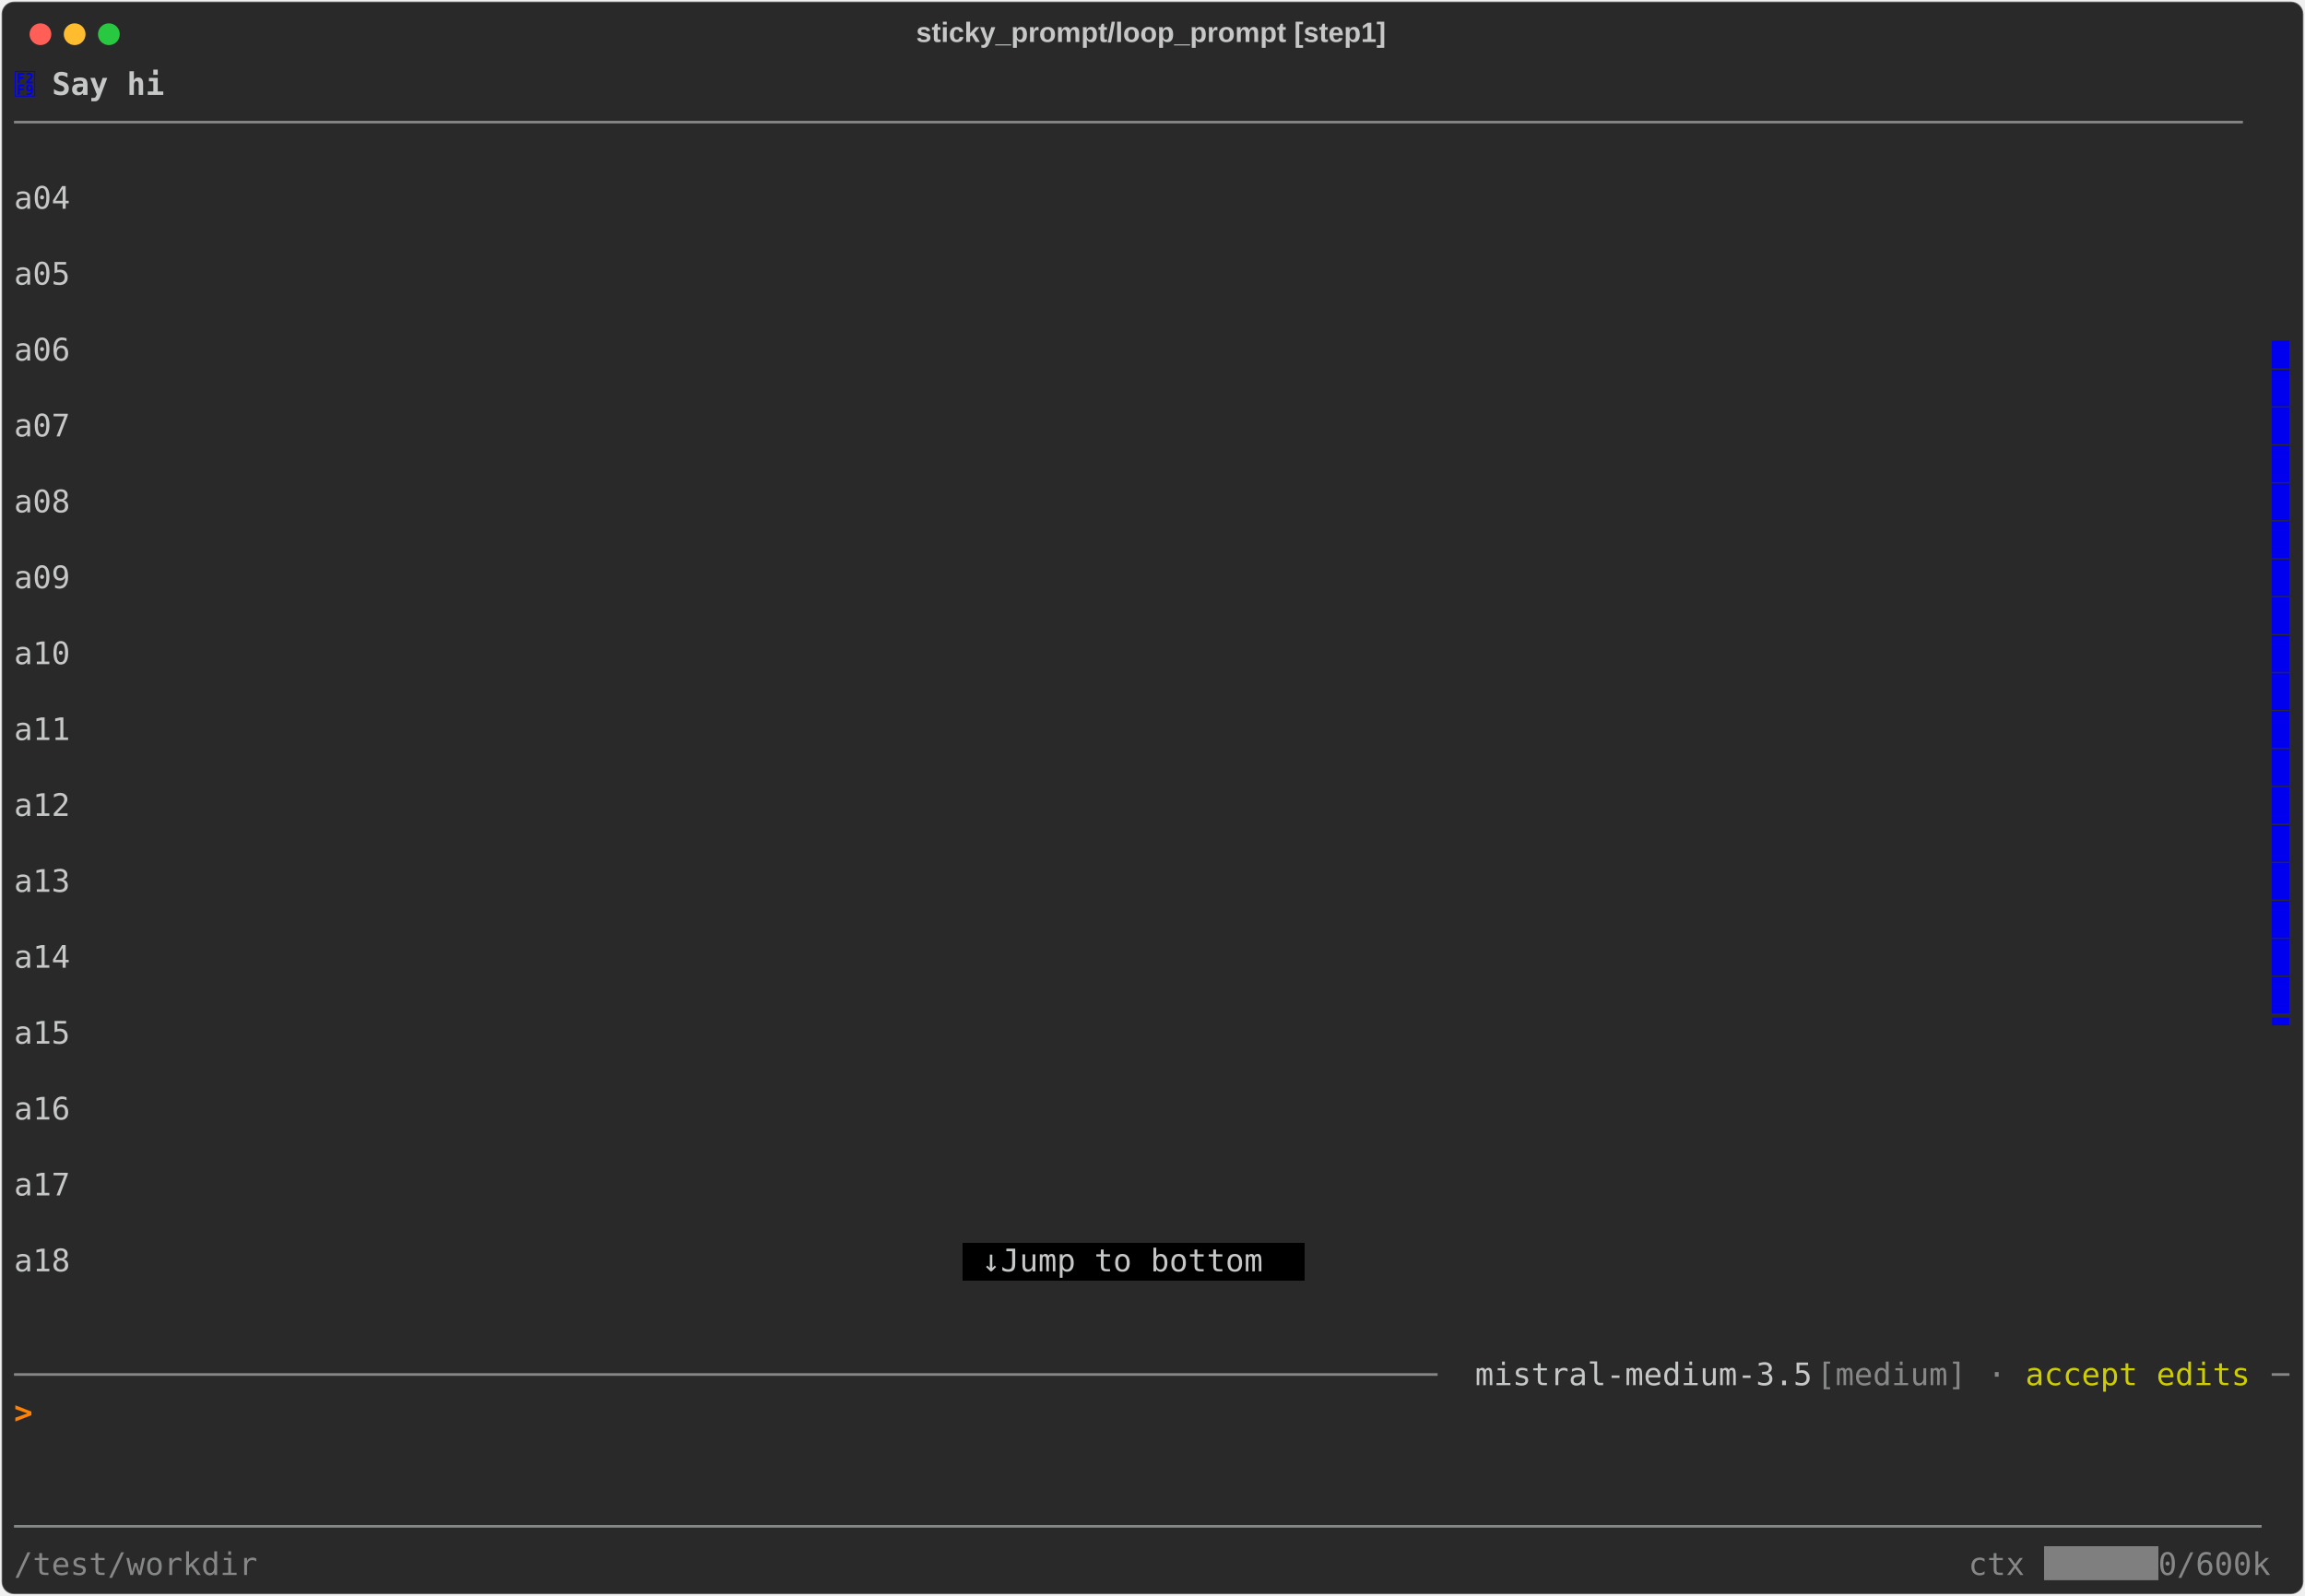
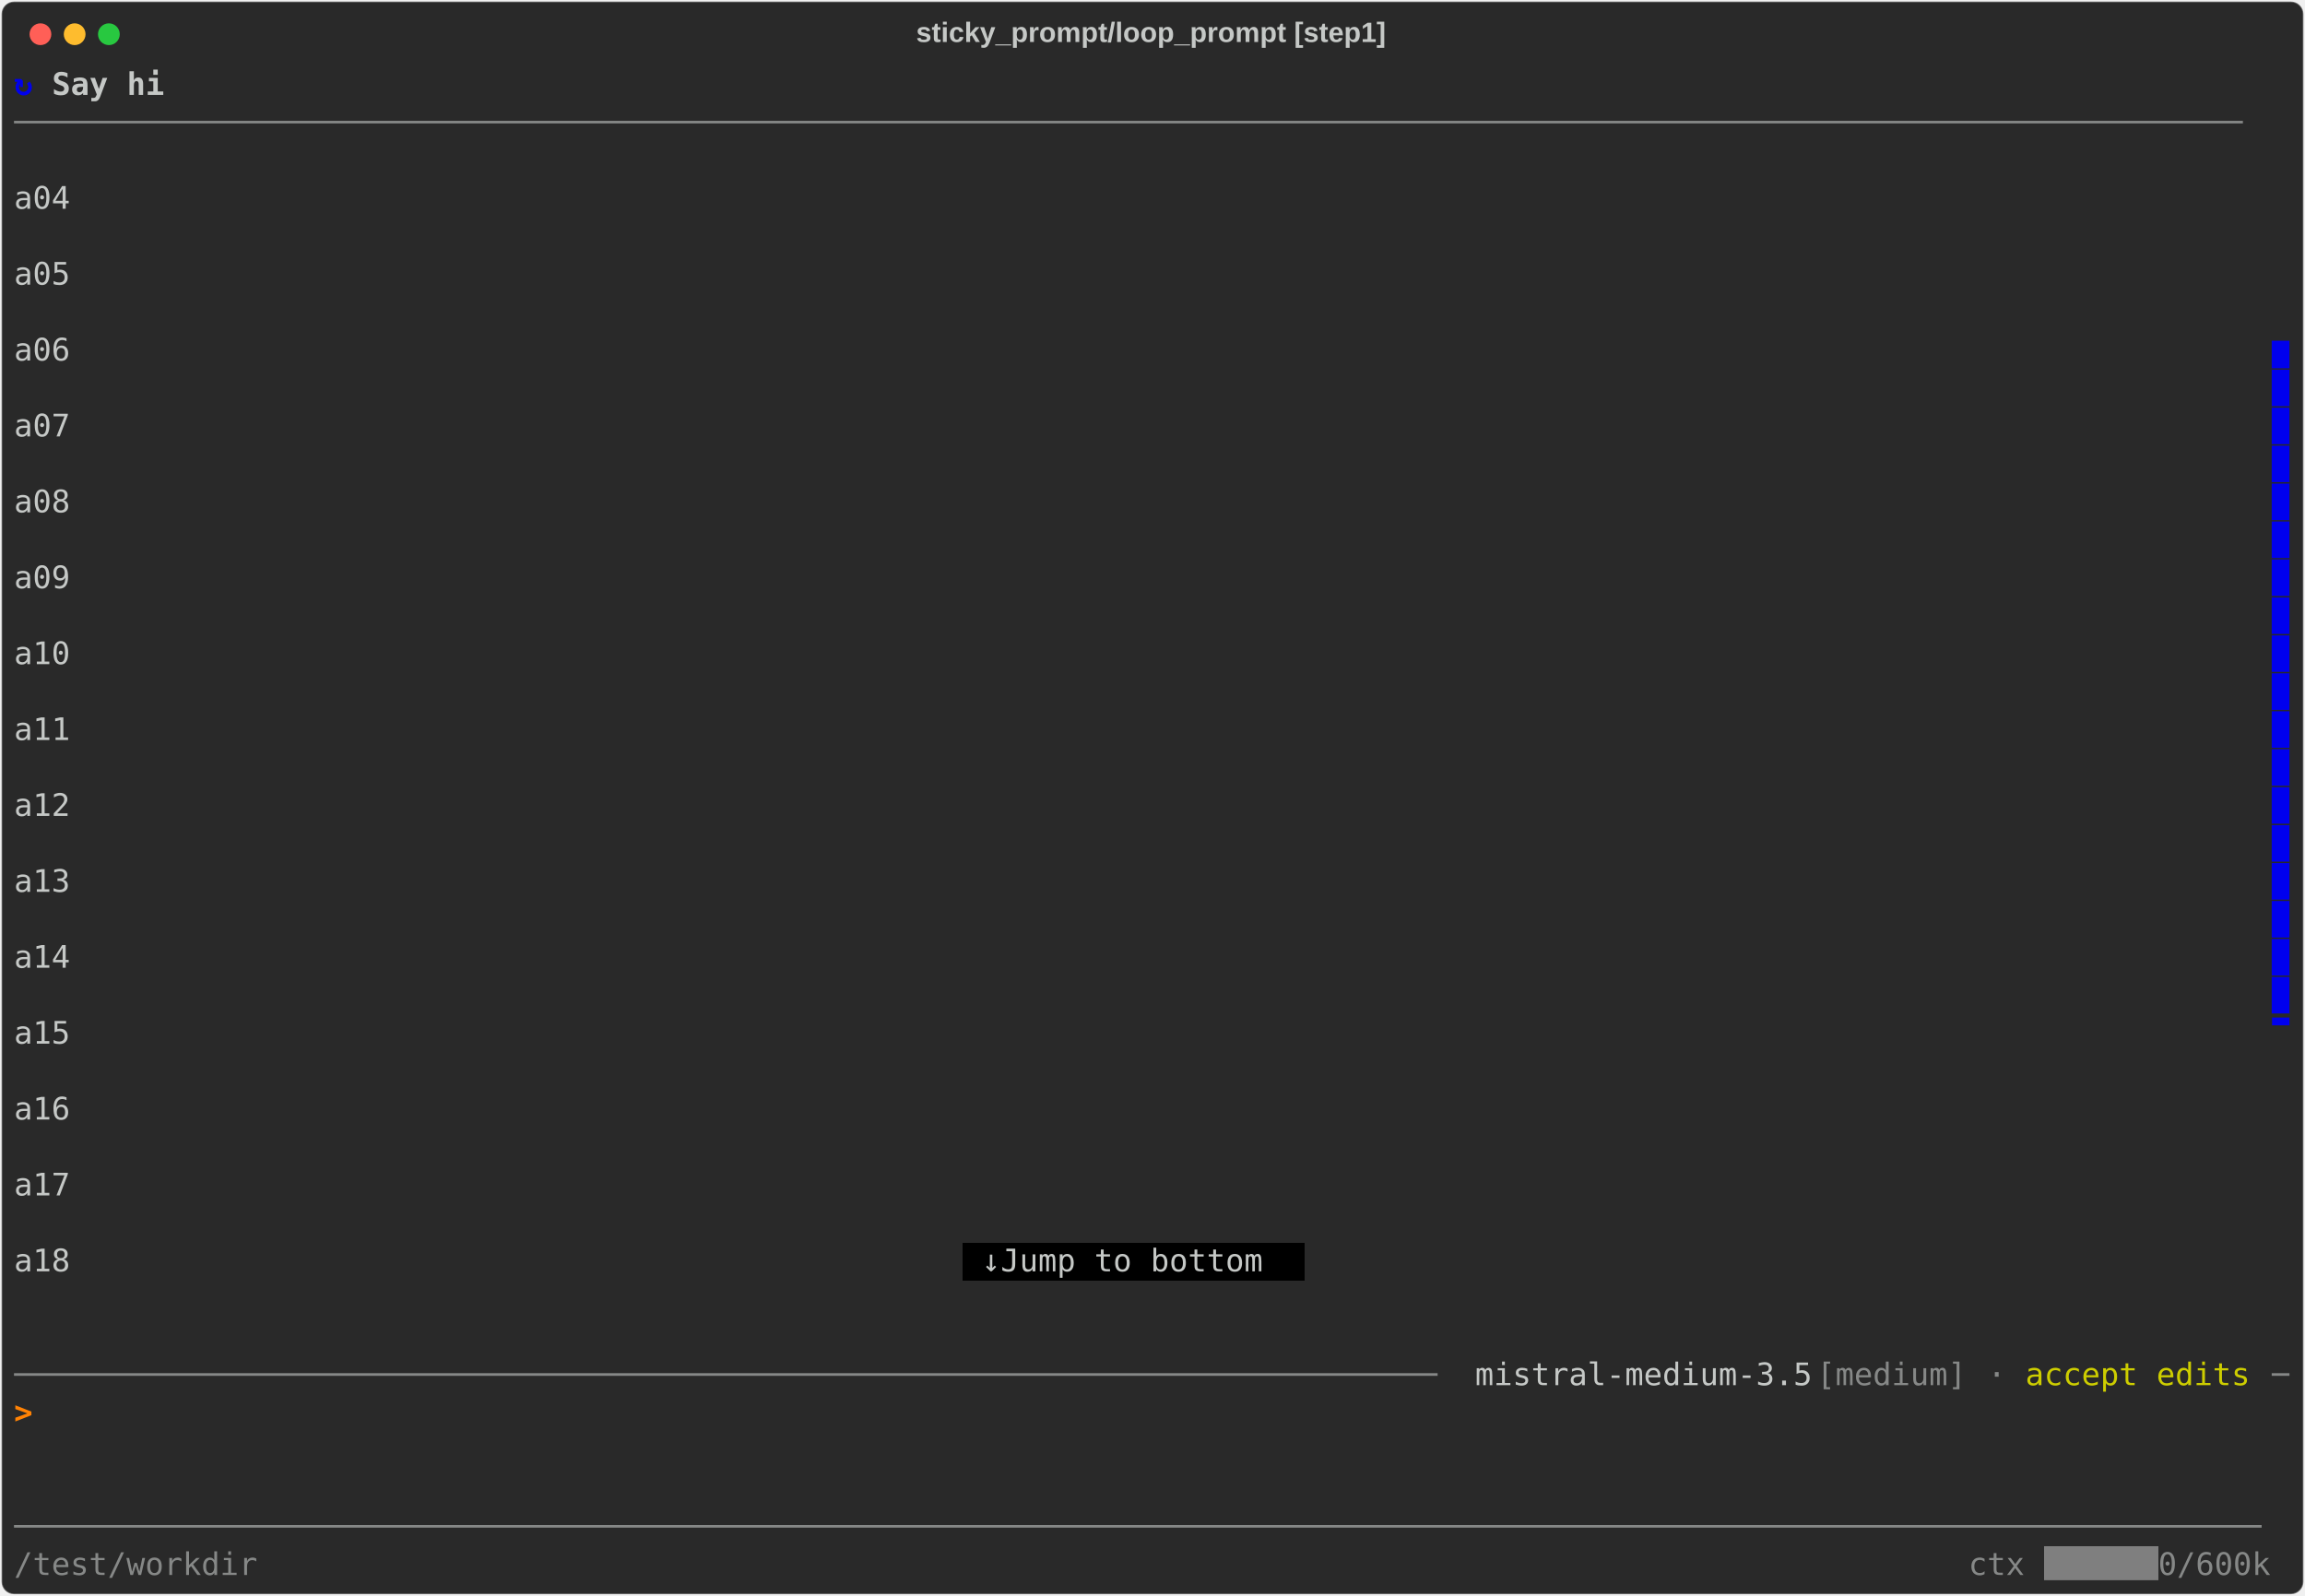
<svg xmlns="http://www.w3.org/2000/svg" class="rich-terminal" viewBox="0 0 1482 1026.0">
  <style>

    @font-face {
        font-family: "Fira Code";
        src: local("FiraCode-Regular"),
                url("https://cdnjs.cloudflare.com/ajax/libs/firacode/6.2.0/woff2/FiraCode-Regular.woff2") format("woff2"),
                url("https://cdnjs.cloudflare.com/ajax/libs/firacode/6.2.0/woff/FiraCode-Regular.woff") format("woff");
        font-style: normal;
        font-weight: 400;
    }
    @font-face {
        font-family: "Fira Code";
        src: local("FiraCode-Bold"),
                url("https://cdnjs.cloudflare.com/ajax/libs/firacode/6.2.0/woff2/FiraCode-Bold.woff2") format("woff2"),
                url("https://cdnjs.cloudflare.com/ajax/libs/firacode/6.2.0/woff/FiraCode-Bold.woff") format("woff");
        font-style: bold;
        font-weight: 700;
    }

    .vibe-matrix {
        font-family: Fira Code, monospace;
        font-size: 20px;
        line-height: 24.4px;
        font-variant-east-asian: full-width;
    }

    .vibe-title {
        font-size: 18px;
        font-weight: bold;
        font-family: arial;
    }

    .vibe-r1 { fill: #0000ee;font-weight: bold }
.vibe-r2 { fill: #c5c8c6;font-weight: bold }
.vibe-r3 { fill: #c5c8c6 }
.vibe-r4 { fill: #868887 }
.vibe-r5 { fill: #0000ee }
.vibe-r6 { fill: #cdcd00 }
.vibe-r7 { fill: #ff8204;font-weight: bold }
.vibe-r8 { fill: #000000 }
.vibe-r9 { fill: #ffffff }
    </style>
  <defs>
    <clipPath id="vibe-clip-terminal">
      <rect x="0" y="0" width="1463.0" height="975.0" />
    </clipPath>
    <clipPath id="vibe-line-0">
      <rect x="0" y="1.5" width="1464" height="24.65" />
    </clipPath>
    <clipPath id="vibe-line-1">
      <rect x="0" y="25.9" width="1464" height="24.65" />
    </clipPath>
    <clipPath id="vibe-line-2">
      <rect x="0" y="50.3" width="1464" height="24.65" />
    </clipPath>
    <clipPath id="vibe-line-3">
      <rect x="0" y="74.7" width="1464" height="24.65" />
    </clipPath>
    <clipPath id="vibe-line-4">
      <rect x="0" y="99.1" width="1464" height="24.65" />
    </clipPath>
    <clipPath id="vibe-line-5">
      <rect x="0" y="123.5" width="1464" height="24.65" />
    </clipPath>
    <clipPath id="vibe-line-6">
      <rect x="0" y="147.9" width="1464" height="24.65" />
    </clipPath>
    <clipPath id="vibe-line-7">
      <rect x="0" y="172.3" width="1464" height="24.65" />
    </clipPath>
    <clipPath id="vibe-line-8">
      <rect x="0" y="196.7" width="1464" height="24.65" />
    </clipPath>
    <clipPath id="vibe-line-9">
      <rect x="0" y="221.1" width="1464" height="24.65" />
    </clipPath>
    <clipPath id="vibe-line-10">
      <rect x="0" y="245.5" width="1464" height="24.65" />
    </clipPath>
    <clipPath id="vibe-line-11">
      <rect x="0" y="269.9" width="1464" height="24.65" />
    </clipPath>
    <clipPath id="vibe-line-12">
      <rect x="0" y="294.3" width="1464" height="24.65" />
    </clipPath>
    <clipPath id="vibe-line-13">
      <rect x="0" y="318.7" width="1464" height="24.65" />
    </clipPath>
    <clipPath id="vibe-line-14">
      <rect x="0" y="343.1" width="1464" height="24.65" />
    </clipPath>
    <clipPath id="vibe-line-15">
      <rect x="0" y="367.5" width="1464" height="24.65" />
    </clipPath>
    <clipPath id="vibe-line-16">
      <rect x="0" y="391.9" width="1464" height="24.65" />
    </clipPath>
    <clipPath id="vibe-line-17">
      <rect x="0" y="416.3" width="1464" height="24.65" />
    </clipPath>
    <clipPath id="vibe-line-18">
      <rect x="0" y="440.7" width="1464" height="24.65" />
    </clipPath>
    <clipPath id="vibe-line-19">
      <rect x="0" y="465.1" width="1464" height="24.65" />
    </clipPath>
    <clipPath id="vibe-line-20">
      <rect x="0" y="489.5" width="1464" height="24.65" />
    </clipPath>
    <clipPath id="vibe-line-21">
      <rect x="0" y="513.9" width="1464" height="24.65" />
    </clipPath>
    <clipPath id="vibe-line-22">
      <rect x="0" y="538.3" width="1464" height="24.65" />
    </clipPath>
    <clipPath id="vibe-line-23">
      <rect x="0" y="562.7" width="1464" height="24.65" />
    </clipPath>
    <clipPath id="vibe-line-24">
      <rect x="0" y="587.1" width="1464" height="24.65" />
    </clipPath>
    <clipPath id="vibe-line-25">
      <rect x="0" y="611.5" width="1464" height="24.65" />
    </clipPath>
    <clipPath id="vibe-line-26">
      <rect x="0" y="635.9" width="1464" height="24.65" />
    </clipPath>
    <clipPath id="vibe-line-27">
      <rect x="0" y="660.3" width="1464" height="24.65" />
    </clipPath>
    <clipPath id="vibe-line-28">
      <rect x="0" y="684.7" width="1464" height="24.65" />
    </clipPath>
    <clipPath id="vibe-line-29">
      <rect x="0" y="709.1" width="1464" height="24.65" />
    </clipPath>
    <clipPath id="vibe-line-30">
      <rect x="0" y="733.5" width="1464" height="24.65" />
    </clipPath>
    <clipPath id="vibe-line-31">
      <rect x="0" y="757.9" width="1464" height="24.65" />
    </clipPath>
    <clipPath id="vibe-line-32">
      <rect x="0" y="782.3" width="1464" height="24.65" />
    </clipPath>
    <clipPath id="vibe-line-33">
      <rect x="0" y="806.7" width="1464" height="24.65" />
    </clipPath>
    <clipPath id="vibe-line-34">
      <rect x="0" y="831.1" width="1464" height="24.65" />
    </clipPath>
    <clipPath id="vibe-line-35">
      <rect x="0" y="855.5" width="1464" height="24.65" />
    </clipPath>
    <clipPath id="vibe-line-36">
      <rect x="0" y="879.9" width="1464" height="24.65" />
    </clipPath>
    <clipPath id="vibe-line-37">
      <rect x="0" y="904.3" width="1464" height="24.65" />
    </clipPath>
    <clipPath id="vibe-line-38">
      <rect x="0" y="928.7" width="1464" height="24.65" />
    </clipPath>
  </defs>
  <rect fill="#292929" stroke="rgba(255,255,255,0.35)" stroke-width="1" x="1" y="1" width="1480" height="1024" rx="8" />
  <text class="vibe-title" fill="#c5c8c6" text-anchor="middle" x="740" y="27">sticky_prompt/loop_prompt [step1]</text>
  <g transform="translate(26,22)">
    <circle cx="0" cy="0" r="7" fill="#ff5f57" />
    <circle cx="22" cy="0" r="7" fill="#febc2e" />
    <circle cx="44" cy="0" r="7" fill="#28c840" />
  </g>
  <g transform="translate(9, 41)" clip-path="url(#vibe-clip-terminal)">
    <rect fill="#000000" x="610" y="757.9" width="12.2" height="24.65" shape-rendering="crispEdges" />
    <rect fill="#000000" x="622.2" y="757.9" width="12.2" height="24.65" shape-rendering="crispEdges" />
    <rect fill="#000000" x="634.4" y="757.9" width="195.2" height="24.65" shape-rendering="crispEdges" />
    <rect fill="#7f7f7f" x="1305.4" y="953.1" width="73.2" height="24.65" shape-rendering="crispEdges" />
    <g class="vibe-matrix">
-       <text class="vibe-r1" x="0" y="20" textLength="12.2" clip-path="url(#vibe-line-0)"></text>
+       <text class="vibe-r1" x="0" y="20" textLength="12.2" clip-path="url(#vibe-line-0)">↻</text>
      <text class="vibe-r2" x="24.4 36.6 48.8 61 73.2 85.4" y="20" clip-path="url(#vibe-line-0)" style="font-variant-ligatures:none;font-kerning:none">Say hi</text>
      <text class="vibe-r3" x="1464" y="20" textLength="12.2" clip-path="url(#vibe-line-0)">
</text>
      <text class="vibe-r4" x="0 12.2 24.4 36.6 48.8 61 73.2 85.4 97.6 109.8 122 134.2 146.4 158.6 170.8 183 195.2 207.4 219.6 231.8 244 256.2 268.4 280.6 292.8 305 317.2 329.4 341.6 353.8 366 378.2 390.4 402.6 414.8 427 439.2 451.4 463.6 475.8 488 500.2 512.4 524.6 536.8 549 561.2 573.4 585.6 597.8 610 622.2 634.4 646.6 658.8 671 683.2 695.4 707.6 719.8 732 744.2 756.4 768.6 780.8 793 805.2 817.4 829.6 841.8 854 866.2 878.4 890.6 902.8 915 927.2 939.4 951.6 963.8 976 988.2 1000.4 1012.6 1024.8 1037 1049.2 1061.4 1073.6 1085.8 1098 1110.2 1122.4 1134.6 1146.8 1159 1171.2 1183.4 1195.6 1207.8 1220 1232.2 1244.4 1256.6 1268.8 1281 1293.2 1305.4 1317.6 1329.8 1342 1354.2 1366.4 1378.6 1390.8 1403 1415.2 1427.4 1439.6" y="44.4" clip-path="url(#vibe-line-1)" style="font-variant-ligatures:none;font-kerning:none">───────────────────────────────────────────────────────────────────────────────────────────────────────────────────────</text>
      <text class="vibe-r3" x="1464" y="44.4" textLength="12.2" clip-path="url(#vibe-line-1)">
</text>
      <text class="vibe-r3" x="1464" y="68.8" textLength="12.2" clip-path="url(#vibe-line-2)">
</text>
      <text class="vibe-r3" x="0 12.2 24.4 36.6 48.8 61 73.2 85.4 97.6 109.8 122 134.2 146.4 158.6 170.8 183 195.2 207.4 219.6 231.8 244 256.2 268.4 280.6 292.8 305 317.2 329.4 341.6 353.8 366 378.2 390.4 402.6 414.8 427 439.2 451.4 463.6 475.8 488 500.2 512.4 524.6 536.8 549 561.2 573.4 585.6 597.8 610 622.2 634.4 646.6 658.8 671 683.2 695.4 707.6 719.8 732 744.2 756.4 768.6 780.8 793 805.2 817.4 829.6 841.8 854 866.2 878.4 890.6 902.8 915 927.2 939.4 951.6 963.8 976 988.2 1000.4 1012.6 1024.8 1037 1049.2 1061.4 1073.6 1085.8 1098 1110.2 1122.4 1134.6 1146.8 1159 1171.2 1183.4 1195.6 1207.8 1220 1232.2 1244.4 1256.6 1268.8 1281 1293.2 1305.4 1317.6 1329.8 1342 1354.2 1366.4 1378.6 1390.8 1403 1415.2 1427.4 1439.6 1451.8" y="93.2" clip-path="url(#vibe-line-3)" style="font-variant-ligatures:none;font-kerning:none">  a04                                                                                                                   </text>
      <text class="vibe-r3" x="1464" y="93.2" textLength="12.2" clip-path="url(#vibe-line-3)">
</text>
      <text class="vibe-r3" x="1464" y="117.6" textLength="12.2" clip-path="url(#vibe-line-4)">
</text>
      <text class="vibe-r3" x="0 12.2 24.4 36.6 48.8 61 73.2 85.4 97.6 109.8 122 134.2 146.4 158.6 170.8 183 195.2 207.4 219.6 231.8 244 256.2 268.4 280.6 292.8 305 317.2 329.4 341.6 353.8 366 378.2 390.4 402.6 414.8 427 439.2 451.4 463.6 475.8 488 500.2 512.4 524.6 536.8 549 561.2 573.4 585.6 597.8 610 622.2 634.4 646.6 658.8 671 683.2 695.4 707.6 719.8 732 744.2 756.4 768.6 780.8 793 805.2 817.4 829.6 841.8 854 866.2 878.4 890.6 902.8 915 927.2 939.4 951.6 963.8 976 988.2 1000.4 1012.6 1024.8 1037 1049.2 1061.4 1073.6 1085.8 1098 1110.2 1122.4 1134.6 1146.8 1159 1171.2 1183.4 1195.6 1207.8 1220 1232.2 1244.4 1256.6 1268.8 1281 1293.2 1305.4 1317.6 1329.8 1342 1354.2 1366.4 1378.6 1390.8 1403 1415.2 1427.4 1439.6 1451.8" y="142" clip-path="url(#vibe-line-5)" style="font-variant-ligatures:none;font-kerning:none">  a05                                                                                                                   </text>
      <text class="vibe-r3" x="1464" y="142" textLength="12.2" clip-path="url(#vibe-line-5)">
</text>
      <text class="vibe-r3" x="1464" y="166.4" textLength="12.2" clip-path="url(#vibe-line-6)">
</text>
      <text class="vibe-r3" x="0 12.2 24.4 36.6 48.8 61 73.2 85.4 97.6 109.8 122 134.2 146.4 158.6 170.8 183 195.2 207.4 219.6 231.8 244 256.2 268.4 280.6 292.8 305 317.2 329.4 341.6 353.8 366 378.2 390.4 402.6 414.8 427 439.2 451.4 463.6 475.8 488 500.2 512.4 524.6 536.8 549 561.2 573.4 585.6 597.8 610 622.2 634.4 646.6 658.8 671 683.2 695.4 707.6 719.8 732 744.2 756.4 768.6 780.8 793 805.2 817.4 829.6 841.8 854 866.2 878.4 890.6 902.8 915 927.2 939.4 951.6 963.8 976 988.2 1000.4 1012.6 1024.8 1037 1049.2 1061.4 1073.6 1085.8 1098 1110.2 1122.4 1134.6 1146.8 1159 1171.2 1183.4 1195.6 1207.8 1220 1232.2 1244.4 1256.6 1268.8 1281 1293.2 1305.4 1317.6 1329.8 1342 1354.2 1366.4 1378.6 1390.8 1403 1415.2 1427.4 1439.6" y="190.8" clip-path="url(#vibe-line-7)" style="font-variant-ligatures:none;font-kerning:none">  a06                                                                                                                  </text>
      <text class="vibe-r5" x="1451.8" y="190.8" textLength="12.2" clip-path="url(#vibe-line-7)">▆</text>
      <text class="vibe-r3" x="1464" y="190.8" textLength="12.2" clip-path="url(#vibe-line-7)">
</text>
      <text class="vibe-r5" x="1451.8" y="215.2" textLength="12.2" clip-path="url(#vibe-line-8)">█</text>
      <text class="vibe-r3" x="1464" y="215.2" textLength="12.2" clip-path="url(#vibe-line-8)">
</text>
      <text class="vibe-r3" x="0 12.2 24.4 36.6 48.8 61 73.2 85.4 97.6 109.8 122 134.2 146.4 158.6 170.8 183 195.2 207.4 219.6 231.8 244 256.2 268.4 280.6 292.8 305 317.2 329.4 341.6 353.8 366 378.2 390.4 402.6 414.8 427 439.2 451.4 463.6 475.8 488 500.2 512.4 524.6 536.8 549 561.2 573.4 585.6 597.8 610 622.2 634.4 646.6 658.8 671 683.2 695.4 707.6 719.8 732 744.2 756.4 768.6 780.8 793 805.2 817.4 829.6 841.8 854 866.2 878.4 890.6 902.8 915 927.2 939.4 951.6 963.8 976 988.2 1000.4 1012.6 1024.8 1037 1049.2 1061.4 1073.6 1085.8 1098 1110.2 1122.4 1134.6 1146.8 1159 1171.2 1183.4 1195.6 1207.8 1220 1232.2 1244.4 1256.6 1268.8 1281 1293.2 1305.4 1317.6 1329.8 1342 1354.2 1366.4 1378.6 1390.8 1403 1415.2 1427.4 1439.6" y="239.6" clip-path="url(#vibe-line-9)" style="font-variant-ligatures:none;font-kerning:none">  a07                                                                                                                  </text>
      <text class="vibe-r5" x="1451.8" y="239.6" textLength="12.2" clip-path="url(#vibe-line-9)">█</text>
      <text class="vibe-r3" x="1464" y="239.6" textLength="12.2" clip-path="url(#vibe-line-9)">
</text>
      <text class="vibe-r5" x="1451.8" y="264" textLength="12.2" clip-path="url(#vibe-line-10)">█</text>
      <text class="vibe-r3" x="1464" y="264" textLength="12.2" clip-path="url(#vibe-line-10)">
</text>
      <text class="vibe-r3" x="0 12.2 24.4 36.6 48.8 61 73.2 85.4 97.6 109.8 122 134.2 146.4 158.6 170.8 183 195.2 207.4 219.6 231.8 244 256.2 268.4 280.6 292.8 305 317.2 329.4 341.6 353.8 366 378.2 390.4 402.6 414.8 427 439.2 451.4 463.6 475.8 488 500.2 512.4 524.6 536.8 549 561.2 573.4 585.6 597.8 610 622.2 634.4 646.6 658.8 671 683.2 695.4 707.6 719.8 732 744.2 756.4 768.6 780.8 793 805.2 817.4 829.6 841.8 854 866.2 878.4 890.6 902.8 915 927.2 939.4 951.6 963.8 976 988.2 1000.4 1012.6 1024.8 1037 1049.2 1061.4 1073.6 1085.8 1098 1110.2 1122.4 1134.6 1146.8 1159 1171.2 1183.4 1195.6 1207.8 1220 1232.2 1244.4 1256.6 1268.8 1281 1293.2 1305.4 1317.6 1329.8 1342 1354.2 1366.4 1378.6 1390.8 1403 1415.2 1427.4 1439.6" y="288.4" clip-path="url(#vibe-line-11)" style="font-variant-ligatures:none;font-kerning:none">  a08                                                                                                                  </text>
      <text class="vibe-r5" x="1451.8" y="288.4" textLength="12.2" clip-path="url(#vibe-line-11)">█</text>
      <text class="vibe-r3" x="1464" y="288.4" textLength="12.2" clip-path="url(#vibe-line-11)">
</text>
      <text class="vibe-r5" x="1451.8" y="312.8" textLength="12.2" clip-path="url(#vibe-line-12)">█</text>
      <text class="vibe-r3" x="1464" y="312.8" textLength="12.2" clip-path="url(#vibe-line-12)">
</text>
      <text class="vibe-r3" x="0 12.2 24.4 36.6 48.8 61 73.2 85.4 97.6 109.8 122 134.2 146.4 158.6 170.8 183 195.2 207.4 219.6 231.8 244 256.2 268.4 280.6 292.8 305 317.2 329.4 341.6 353.8 366 378.2 390.4 402.6 414.8 427 439.2 451.4 463.6 475.8 488 500.2 512.4 524.6 536.8 549 561.2 573.4 585.6 597.8 610 622.2 634.4 646.6 658.8 671 683.2 695.4 707.6 719.8 732 744.2 756.4 768.6 780.8 793 805.2 817.4 829.6 841.8 854 866.2 878.4 890.6 902.8 915 927.2 939.4 951.6 963.8 976 988.2 1000.4 1012.6 1024.8 1037 1049.2 1061.4 1073.6 1085.8 1098 1110.2 1122.4 1134.6 1146.8 1159 1171.2 1183.4 1195.6 1207.8 1220 1232.2 1244.4 1256.6 1268.8 1281 1293.2 1305.4 1317.6 1329.8 1342 1354.2 1366.4 1378.6 1390.8 1403 1415.2 1427.4 1439.6" y="337.2" clip-path="url(#vibe-line-13)" style="font-variant-ligatures:none;font-kerning:none">  a09                                                                                                                  </text>
      <text class="vibe-r5" x="1451.8" y="337.2" textLength="12.2" clip-path="url(#vibe-line-13)">█</text>
      <text class="vibe-r3" x="1464" y="337.2" textLength="12.2" clip-path="url(#vibe-line-13)">
</text>
      <text class="vibe-r5" x="1451.8" y="361.6" textLength="12.2" clip-path="url(#vibe-line-14)">█</text>
      <text class="vibe-r3" x="1464" y="361.6" textLength="12.2" clip-path="url(#vibe-line-14)">
</text>
      <text class="vibe-r3" x="0 12.2 24.4 36.6 48.8 61 73.2 85.4 97.6 109.8 122 134.2 146.4 158.6 170.8 183 195.2 207.4 219.6 231.8 244 256.2 268.4 280.6 292.8 305 317.2 329.4 341.6 353.8 366 378.2 390.4 402.6 414.8 427 439.2 451.4 463.6 475.8 488 500.2 512.4 524.6 536.8 549 561.2 573.4 585.6 597.8 610 622.2 634.4 646.6 658.8 671 683.2 695.4 707.6 719.8 732 744.2 756.4 768.6 780.8 793 805.2 817.4 829.6 841.8 854 866.2 878.4 890.6 902.8 915 927.2 939.4 951.6 963.8 976 988.2 1000.4 1012.6 1024.8 1037 1049.2 1061.4 1073.6 1085.8 1098 1110.2 1122.4 1134.6 1146.8 1159 1171.2 1183.4 1195.6 1207.8 1220 1232.2 1244.4 1256.6 1268.8 1281 1293.2 1305.4 1317.6 1329.8 1342 1354.2 1366.4 1378.6 1390.8 1403 1415.2 1427.4 1439.6" y="386" clip-path="url(#vibe-line-15)" style="font-variant-ligatures:none;font-kerning:none">  a10                                                                                                                  </text>
      <text class="vibe-r5" x="1451.8" y="386" textLength="12.2" clip-path="url(#vibe-line-15)">█</text>
      <text class="vibe-r3" x="1464" y="386" textLength="12.2" clip-path="url(#vibe-line-15)">
</text>
      <text class="vibe-r5" x="1451.8" y="410.4" textLength="12.2" clip-path="url(#vibe-line-16)">█</text>
      <text class="vibe-r3" x="1464" y="410.4" textLength="12.2" clip-path="url(#vibe-line-16)">
</text>
      <text class="vibe-r3" x="0 12.2 24.4 36.6 48.8 61 73.2 85.4 97.6 109.8 122 134.2 146.4 158.6 170.8 183 195.2 207.4 219.6 231.8 244 256.2 268.4 280.6 292.8 305 317.2 329.4 341.6 353.8 366 378.2 390.4 402.6 414.8 427 439.2 451.4 463.6 475.8 488 500.2 512.4 524.6 536.8 549 561.2 573.4 585.6 597.8 610 622.2 634.4 646.6 658.8 671 683.2 695.4 707.6 719.8 732 744.2 756.4 768.6 780.8 793 805.2 817.4 829.6 841.8 854 866.2 878.4 890.6 902.8 915 927.2 939.4 951.6 963.8 976 988.2 1000.4 1012.6 1024.8 1037 1049.2 1061.4 1073.6 1085.8 1098 1110.2 1122.4 1134.6 1146.8 1159 1171.2 1183.4 1195.6 1207.8 1220 1232.2 1244.4 1256.6 1268.8 1281 1293.2 1305.4 1317.6 1329.8 1342 1354.2 1366.4 1378.6 1390.8 1403 1415.2 1427.4 1439.6" y="434.8" clip-path="url(#vibe-line-17)" style="font-variant-ligatures:none;font-kerning:none">  a11                                                                                                                  </text>
      <text class="vibe-r5" x="1451.8" y="434.8" textLength="12.2" clip-path="url(#vibe-line-17)">█</text>
      <text class="vibe-r3" x="1464" y="434.8" textLength="12.2" clip-path="url(#vibe-line-17)">
</text>
      <text class="vibe-r5" x="1451.8" y="459.2" textLength="12.2" clip-path="url(#vibe-line-18)">█</text>
      <text class="vibe-r3" x="1464" y="459.2" textLength="12.2" clip-path="url(#vibe-line-18)">
</text>
      <text class="vibe-r3" x="0 12.2 24.4 36.6 48.8 61 73.2 85.4 97.6 109.8 122 134.2 146.4 158.6 170.8 183 195.2 207.4 219.6 231.8 244 256.2 268.4 280.6 292.8 305 317.2 329.4 341.6 353.8 366 378.2 390.4 402.6 414.8 427 439.2 451.4 463.6 475.8 488 500.2 512.4 524.6 536.8 549 561.2 573.4 585.6 597.8 610 622.2 634.4 646.6 658.8 671 683.2 695.4 707.6 719.8 732 744.2 756.4 768.6 780.8 793 805.2 817.4 829.6 841.8 854 866.2 878.4 890.6 902.8 915 927.2 939.4 951.6 963.8 976 988.2 1000.4 1012.6 1024.8 1037 1049.2 1061.4 1073.6 1085.8 1098 1110.2 1122.4 1134.6 1146.8 1159 1171.2 1183.4 1195.6 1207.8 1220 1232.2 1244.4 1256.6 1268.8 1281 1293.2 1305.4 1317.6 1329.8 1342 1354.2 1366.4 1378.6 1390.8 1403 1415.2 1427.4 1439.6" y="483.6" clip-path="url(#vibe-line-19)" style="font-variant-ligatures:none;font-kerning:none">  a12                                                                                                                  </text>
      <text class="vibe-r5" x="1451.8" y="483.6" textLength="12.2" clip-path="url(#vibe-line-19)">█</text>
      <text class="vibe-r3" x="1464" y="483.6" textLength="12.2" clip-path="url(#vibe-line-19)">
</text>
      <text class="vibe-r5" x="1451.8" y="508" textLength="12.2" clip-path="url(#vibe-line-20)">█</text>
      <text class="vibe-r3" x="1464" y="508" textLength="12.2" clip-path="url(#vibe-line-20)">
</text>
      <text class="vibe-r3" x="0 12.2 24.4 36.6 48.8 61 73.2 85.4 97.6 109.8 122 134.2 146.4 158.6 170.8 183 195.2 207.4 219.6 231.8 244 256.2 268.4 280.6 292.8 305 317.2 329.4 341.6 353.8 366 378.2 390.4 402.6 414.8 427 439.2 451.4 463.6 475.8 488 500.2 512.4 524.6 536.8 549 561.2 573.4 585.6 597.8 610 622.2 634.4 646.6 658.8 671 683.2 695.4 707.6 719.8 732 744.2 756.4 768.6 780.8 793 805.2 817.4 829.6 841.8 854 866.2 878.4 890.6 902.8 915 927.2 939.4 951.6 963.8 976 988.2 1000.4 1012.6 1024.8 1037 1049.2 1061.4 1073.6 1085.8 1098 1110.2 1122.4 1134.6 1146.8 1159 1171.2 1183.4 1195.6 1207.8 1220 1232.2 1244.4 1256.6 1268.8 1281 1293.2 1305.4 1317.6 1329.8 1342 1354.2 1366.4 1378.6 1390.8 1403 1415.2 1427.4 1439.6" y="532.4" clip-path="url(#vibe-line-21)" style="font-variant-ligatures:none;font-kerning:none">  a13                                                                                                                  </text>
      <text class="vibe-r5" x="1451.8" y="532.4" textLength="12.2" clip-path="url(#vibe-line-21)">█</text>
      <text class="vibe-r3" x="1464" y="532.4" textLength="12.2" clip-path="url(#vibe-line-21)">
</text>
      <text class="vibe-r5" x="1451.8" y="556.8" textLength="12.2" clip-path="url(#vibe-line-22)">█</text>
      <text class="vibe-r3" x="1464" y="556.8" textLength="12.2" clip-path="url(#vibe-line-22)">
</text>
      <text class="vibe-r3" x="0 12.2 24.4 36.6 48.8 61 73.2 85.4 97.6 109.8 122 134.2 146.4 158.6 170.8 183 195.2 207.4 219.6 231.8 244 256.2 268.4 280.6 292.8 305 317.2 329.4 341.6 353.8 366 378.2 390.4 402.6 414.8 427 439.2 451.4 463.6 475.8 488 500.2 512.4 524.6 536.8 549 561.2 573.4 585.6 597.8 610 622.2 634.4 646.6 658.8 671 683.2 695.4 707.6 719.8 732 744.2 756.4 768.6 780.8 793 805.2 817.4 829.6 841.8 854 866.2 878.4 890.6 902.8 915 927.2 939.4 951.6 963.8 976 988.2 1000.4 1012.6 1024.8 1037 1049.2 1061.4 1073.6 1085.8 1098 1110.2 1122.4 1134.6 1146.8 1159 1171.2 1183.4 1195.6 1207.8 1220 1232.2 1244.4 1256.6 1268.8 1281 1293.2 1305.4 1317.6 1329.8 1342 1354.2 1366.4 1378.6 1390.8 1403 1415.2 1427.4 1439.6" y="581.2" clip-path="url(#vibe-line-23)" style="font-variant-ligatures:none;font-kerning:none">  a14                                                                                                                  </text>
      <text class="vibe-r5" x="1451.8" y="581.2" textLength="12.2" clip-path="url(#vibe-line-23)">█</text>
      <text class="vibe-r3" x="1464" y="581.2" textLength="12.2" clip-path="url(#vibe-line-23)">
</text>
      <text class="vibe-r5" x="1451.8" y="605.6" textLength="12.2" clip-path="url(#vibe-line-24)">█</text>
      <text class="vibe-r3" x="1464" y="605.6" textLength="12.2" clip-path="url(#vibe-line-24)">
</text>
      <text class="vibe-r3" x="0 12.2 24.4 36.6 48.8 61 73.2 85.4 97.6 109.8 122 134.2 146.4 158.6 170.8 183 195.2 207.4 219.6 231.8 244 256.2 268.4 280.6 292.8 305 317.2 329.4 341.6 353.8 366 378.2 390.4 402.6 414.8 427 439.2 451.4 463.6 475.8 488 500.2 512.4 524.6 536.8 549 561.2 573.4 585.6 597.8 610 622.2 634.4 646.6 658.8 671 683.2 695.4 707.6 719.8 732 744.2 756.4 768.6 780.8 793 805.2 817.4 829.6 841.8 854 866.2 878.4 890.6 902.8 915 927.2 939.4 951.6 963.8 976 988.2 1000.4 1012.6 1024.8 1037 1049.2 1061.4 1073.6 1085.8 1098 1110.2 1122.4 1134.6 1146.8 1159 1171.2 1183.4 1195.6 1207.8 1220 1232.2 1244.4 1256.6 1268.8 1281 1293.2 1305.4 1317.6 1329.8 1342 1354.2 1366.4 1378.6 1390.8 1403 1415.2 1427.4 1439.6" y="630" clip-path="url(#vibe-line-25)" style="font-variant-ligatures:none;font-kerning:none">  a15                                                                                                                  </text>
      <text class="vibe-r5" x="1451.8" y="630" textLength="12.2" clip-path="url(#vibe-line-25)">🮂</text>
      <text class="vibe-r3" x="1464" y="630" textLength="12.2" clip-path="url(#vibe-line-25)">
</text>
      <text class="vibe-r3" x="1464" y="654.4" textLength="12.2" clip-path="url(#vibe-line-26)">
</text>
      <text class="vibe-r3" x="0 12.2 24.4 36.6 48.8 61 73.2 85.4 97.6 109.8 122 134.2 146.4 158.6 170.8 183 195.2 207.4 219.6 231.8 244 256.2 268.4 280.6 292.8 305 317.2 329.4 341.6 353.8 366 378.2 390.4 402.6 414.8 427 439.2 451.4 463.6 475.8 488 500.2 512.4 524.6 536.8 549 561.2 573.4 585.6 597.8 610 622.2 634.4 646.6 658.8 671 683.2 695.4 707.6 719.8 732 744.2 756.4 768.6 780.8 793 805.2 817.4 829.6 841.8 854 866.2 878.4 890.6 902.8 915 927.2 939.4 951.6 963.8 976 988.2 1000.4 1012.6 1024.8 1037 1049.2 1061.4 1073.6 1085.8 1098 1110.2 1122.4 1134.6 1146.8 1159 1171.2 1183.4 1195.6 1207.8 1220 1232.2 1244.4 1256.6 1268.8 1281 1293.2 1305.4 1317.6 1329.8 1342 1354.2 1366.4 1378.6 1390.8 1403 1415.2 1427.4 1439.6 1451.8" y="678.8" clip-path="url(#vibe-line-27)" style="font-variant-ligatures:none;font-kerning:none">  a16                                                                                                                   </text>
      <text class="vibe-r3" x="1464" y="678.8" textLength="12.2" clip-path="url(#vibe-line-27)">
</text>
      <text class="vibe-r3" x="1464" y="703.2" textLength="12.2" clip-path="url(#vibe-line-28)">
</text>
      <text class="vibe-r3" x="0 12.2 24.4 36.6 48.8 61 73.2 85.4 97.6 109.8 122 134.2 146.4 158.6 170.8 183 195.2 207.4 219.6 231.8 244 256.2 268.4 280.6 292.8 305 317.2 329.4 341.6 353.8 366 378.2 390.4 402.6 414.8 427 439.2 451.4 463.6 475.8 488 500.2 512.4 524.6 536.8 549 561.2 573.4 585.6 597.8 610 622.2 634.4 646.6 658.8 671 683.2 695.4 707.6 719.8 732 744.2 756.4 768.6 780.8 793 805.2 817.4 829.6 841.8 854 866.2 878.4 890.6 902.8 915 927.2 939.4 951.6 963.8 976 988.2 1000.4 1012.6 1024.8 1037 1049.2 1061.4 1073.6 1085.8 1098 1110.2 1122.4 1134.6 1146.8 1159 1171.2 1183.4 1195.6 1207.8 1220 1232.2 1244.4 1256.6 1268.8 1281 1293.2 1305.4 1317.6 1329.8 1342 1354.2 1366.4 1378.6 1390.8 1403 1415.2 1427.4 1439.6 1451.8" y="727.6" clip-path="url(#vibe-line-29)" style="font-variant-ligatures:none;font-kerning:none">  a17                                                                                                                   </text>
      <text class="vibe-r3" x="1464" y="727.6" textLength="12.2" clip-path="url(#vibe-line-29)">
</text>
      <text class="vibe-r3" x="1464" y="752" textLength="12.2" clip-path="url(#vibe-line-30)">
</text>
      <text class="vibe-r3" x="0 12.2 24.4 36.6 48.8 61 73.2 85.4 97.6 109.8 122 134.2 146.4 158.6 170.8 183 195.2 207.4 219.6 231.8 244 256.2 268.4 280.6 292.8 305 317.2 329.4 341.6 353.8 366 378.2 390.4 402.6 414.8 427 439.2 451.4 463.6 475.8 488 500.2 512.4 524.6 536.8 549 561.2 573.4 585.6 597.8" y="776.4" clip-path="url(#vibe-line-31)" style="font-variant-ligatures:none;font-kerning:none">  a18                                             </text>
      <text class="vibe-r3" x="622.2" y="776.4" textLength="12.2" clip-path="url(#vibe-line-31)">↓</text>
      <text class="vibe-r3" x="634.4 646.6 658.8 671 683.2 695.4 707.6 719.8 732 744.2 756.4 768.6 780.8 793 805.2 817.4" y="776.4" clip-path="url(#vibe-line-31)" style="font-variant-ligatures:none;font-kerning:none"> Jump to bottom </text>
      <text class="vibe-r3" x="1464" y="776.4" textLength="12.2" clip-path="url(#vibe-line-31)">
</text>
      <text class="vibe-r3" x="1464" y="800.8" textLength="12.2" clip-path="url(#vibe-line-32)">
</text>
      <text class="vibe-r3" x="1464" y="825.2" textLength="12.2" clip-path="url(#vibe-line-33)">
</text>
      <text class="vibe-r4" x="0 12.2 24.4 36.6 48.8 61 73.2 85.4 97.6 109.8 122 134.2 146.4 158.6 170.8 183 195.2 207.4 219.6 231.8 244 256.2 268.4 280.6 292.8 305 317.2 329.4 341.6 353.8 366 378.2 390.4 402.6 414.8 427 439.2 451.4 463.6 475.8 488 500.2 512.4 524.6 536.8 549 561.2 573.4 585.6 597.8 610 622.2 634.4 646.6 658.8 671 683.2 695.4 707.6 719.8 732 744.2 756.4 768.6 780.8 793 805.2 817.4 829.6 841.8 854 866.2 878.4 890.6 902.8 915 927.2" y="849.6" clip-path="url(#vibe-line-34)" style="font-variant-ligatures:none;font-kerning:none">──────────────────────────────────────────────────────────────────────────── </text>
      <text class="vibe-r3" x="939.4 951.6 963.8 976 988.2 1000.4 1012.6 1024.8 1037 1049.2 1061.4 1073.6 1085.8 1098 1110.2 1122.4 1134.6 1146.8" y="849.6" clip-path="url(#vibe-line-34)" style="font-variant-ligatures:none;font-kerning:none">mistral-medium-3.5</text>
      <text class="vibe-r4" x="1159 1171.2 1183.4 1195.6 1207.8 1220 1232.2 1244.4 1256.6" y="849.6" clip-path="url(#vibe-line-34)" style="font-variant-ligatures:none;font-kerning:none">[medium] </text>
      <text class="vibe-r4" x="1268.8" y="849.6" textLength="12.2" clip-path="url(#vibe-line-34)">·</text>
      <text class="vibe-r6" x="1293.2 1305.4 1317.6 1329.8 1342 1354.2 1366.4 1378.6 1390.8 1403 1415.2 1427.4 1439.6" y="849.6" clip-path="url(#vibe-line-34)" style="font-variant-ligatures:none;font-kerning:none">accept edits </text>
      <text class="vibe-r4" x="1451.8" y="849.6" textLength="12.2" clip-path="url(#vibe-line-34)">─</text>
      <text class="vibe-r3" x="1464" y="849.6" textLength="12.2" clip-path="url(#vibe-line-34)">
</text>
      <text class="vibe-r7" x="0 12.2" y="874" clip-path="url(#vibe-line-35)" style="font-variant-ligatures:none;font-kerning:none">&gt; </text>
      <text class="vibe-r3" x="1464" y="874" textLength="12.2" clip-path="url(#vibe-line-35)">
</text>
      <text class="vibe-r3" x="1464" y="898.4" textLength="12.2" clip-path="url(#vibe-line-36)">
</text>
      <text class="vibe-r3" x="1464" y="922.8" textLength="12.2" clip-path="url(#vibe-line-37)">
</text>
      <text class="vibe-r4" x="0 12.2 24.4 36.6 48.8 61 73.2 85.4 97.6 109.8 122 134.2 146.4 158.6 170.8 183 195.2 207.4 219.6 231.8 244 256.2 268.4 280.6 292.8 305 317.2 329.4 341.6 353.8 366 378.2 390.4 402.6 414.8 427 439.2 451.4 463.6 475.8 488 500.2 512.4 524.6 536.8 549 561.2 573.4 585.6 597.8 610 622.2 634.4 646.6 658.8 671 683.2 695.4 707.6 719.8 732 744.2 756.4 768.6 780.8 793 805.2 817.4 829.6 841.8 854 866.2 878.4 890.6 902.8 915 927.2 939.4 951.6 963.8 976 988.2 1000.4 1012.6 1024.8 1037 1049.2 1061.4 1073.6 1085.8 1098 1110.2 1122.4 1134.6 1146.8 1159 1171.2 1183.4 1195.6 1207.8 1220 1232.2 1244.4 1256.6 1268.8 1281 1293.2 1305.4 1317.6 1329.8 1342 1354.2 1366.4 1378.6 1390.8 1403 1415.2 1427.4 1439.6 1451.8" y="947.2" clip-path="url(#vibe-line-38)" style="font-variant-ligatures:none;font-kerning:none">────────────────────────────────────────────────────────────────────────────────────────────────────────────────────────</text>
      <text class="vibe-r3" x="1464" y="947.2" textLength="12.2" clip-path="url(#vibe-line-38)">
</text>
      <text class="vibe-r4" x="0 12.2 24.4 36.6 48.8 61 73.2 85.4 97.6 109.8 122 134.2 146.4" y="971.6" clip-path="url(#vibe-line-39)" style="font-variant-ligatures:none;font-kerning:none">/test/workdir</text>
      <text class="vibe-r4" x="1256.6 1268.8 1281 1293.2" y="971.6" clip-path="url(#vibe-line-39)" style="font-variant-ligatures:none;font-kerning:none">ctx </text>
      <text class="vibe-r4" x="1378.6 1390.8 1403 1415.2 1427.4 1439.6 1451.8" y="971.6" clip-path="url(#vibe-line-39)" style="font-variant-ligatures:none;font-kerning:none"> 0/600k</text>
      <text class="vibe-r3" x="1464" y="971.6" textLength="12.2" clip-path="url(#vibe-line-39)">
</text>
    </g>
  </g>
</svg>
